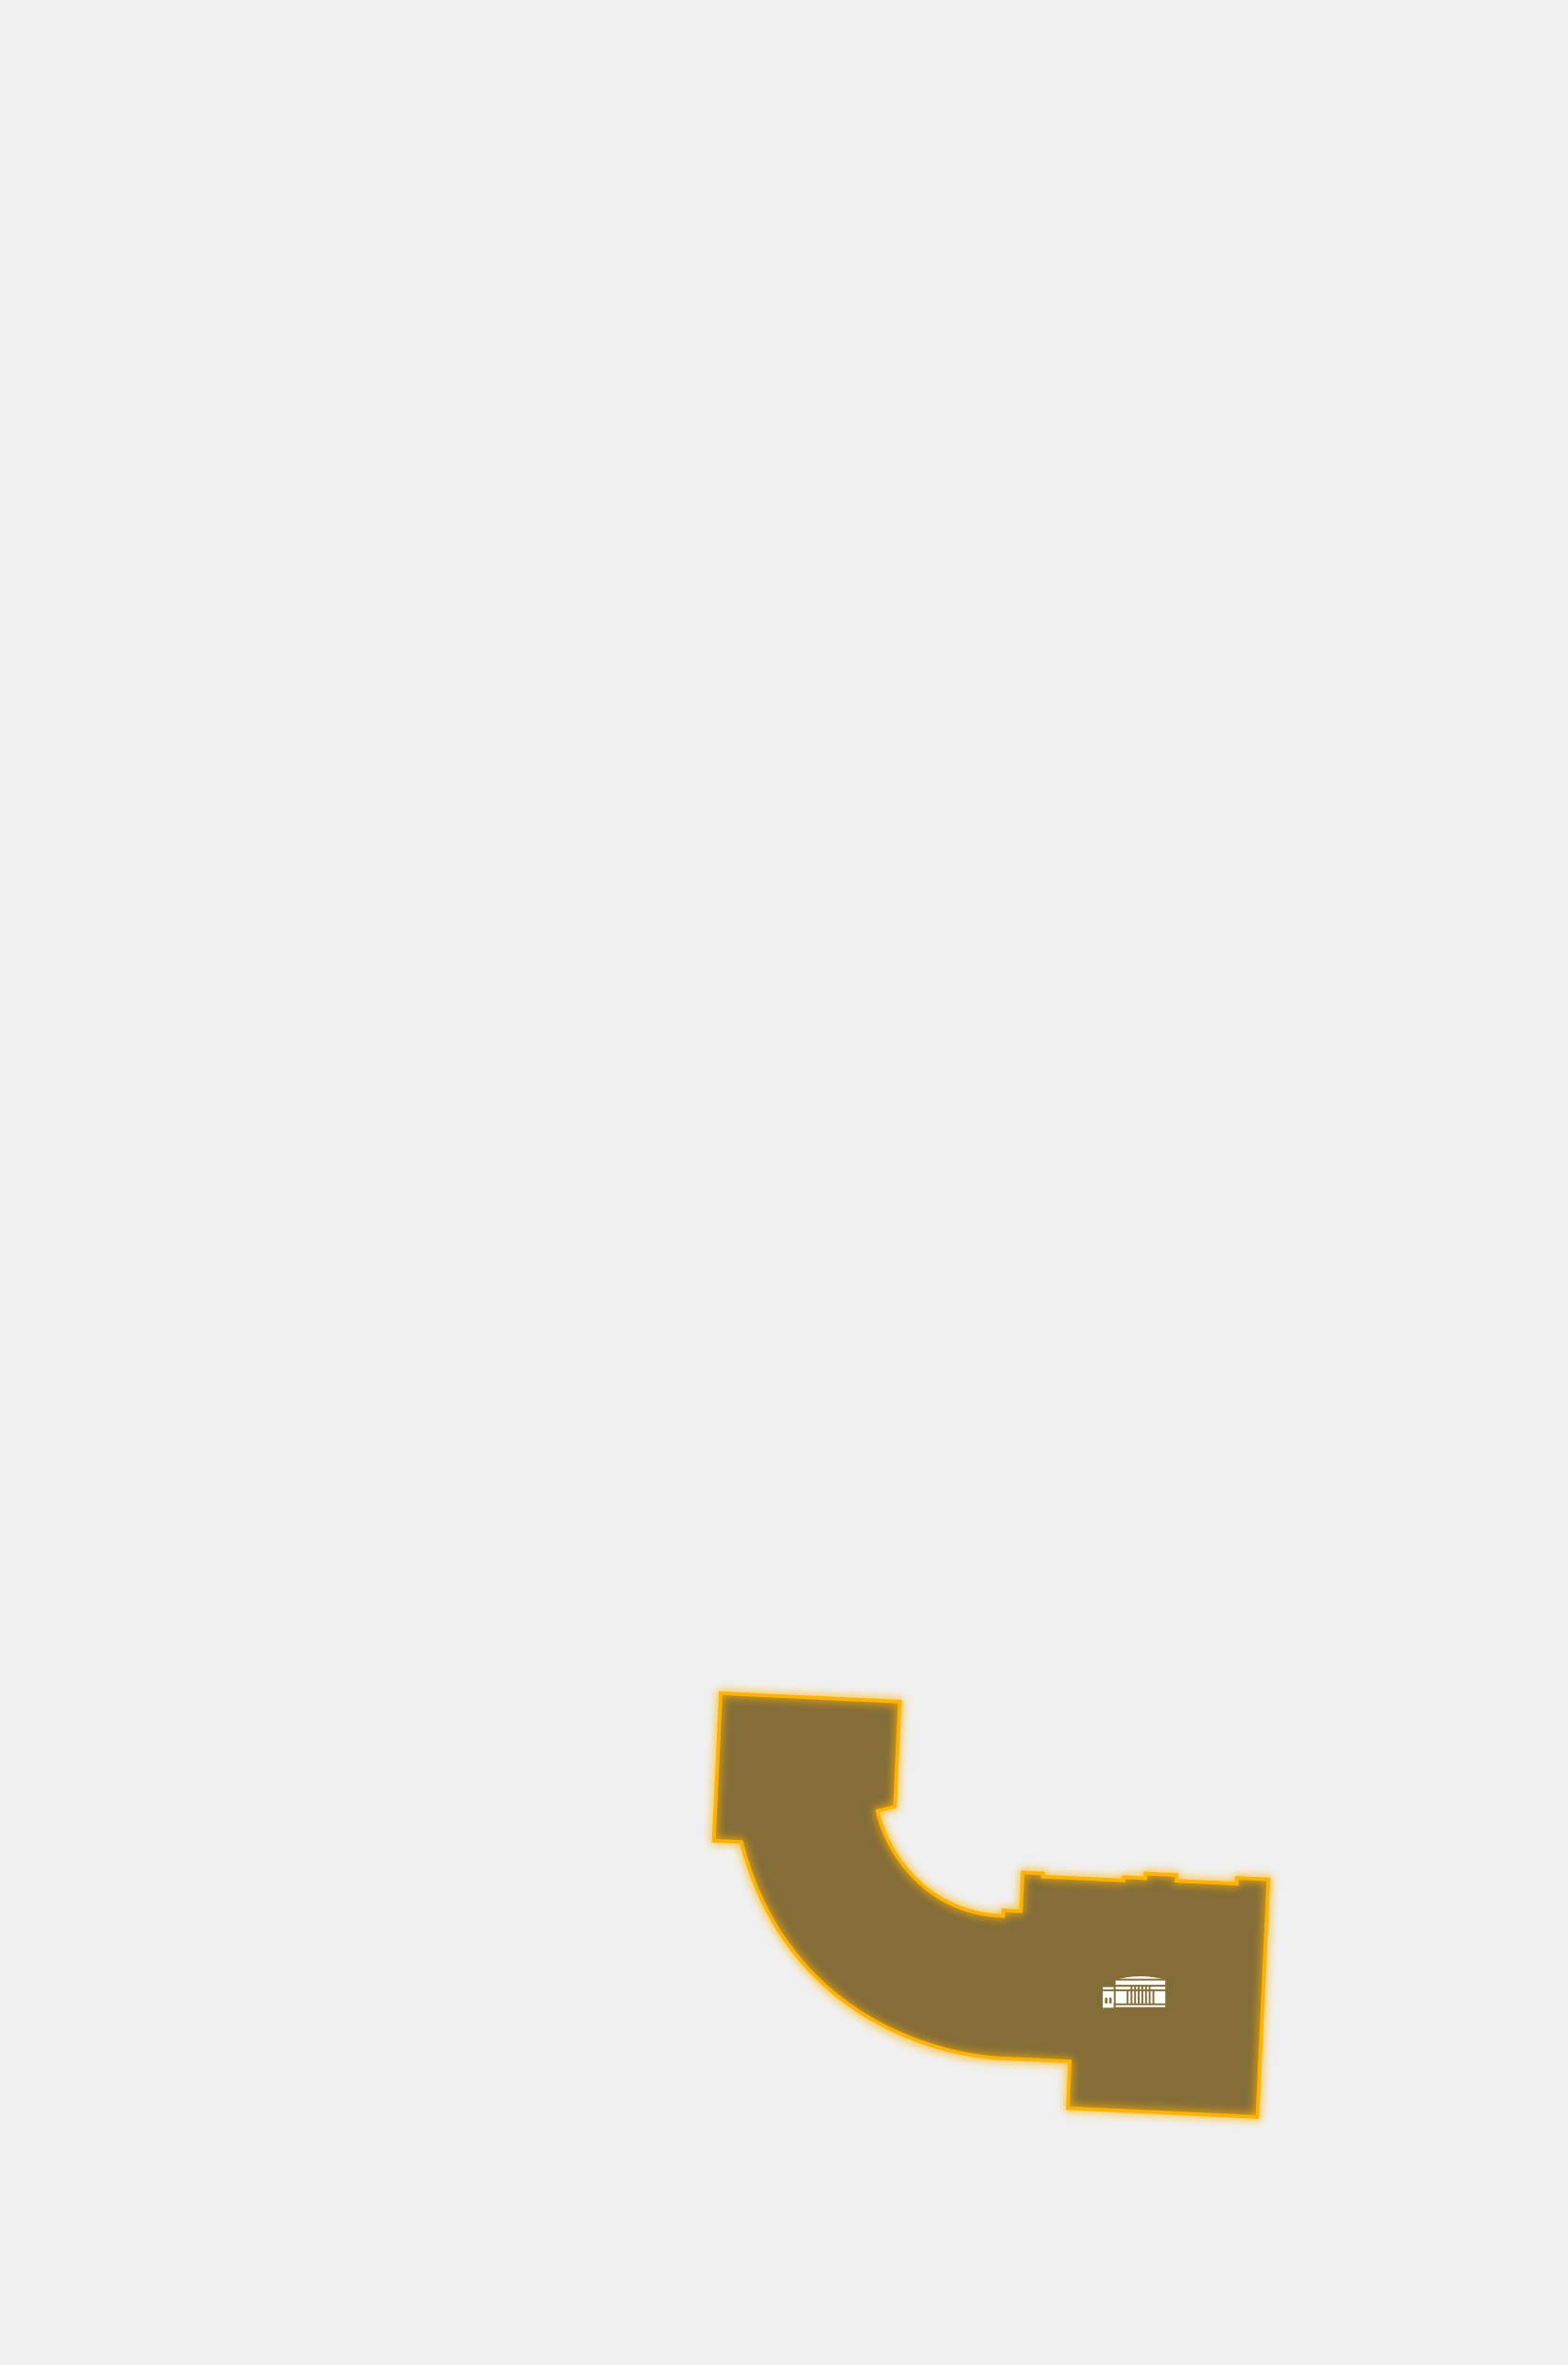
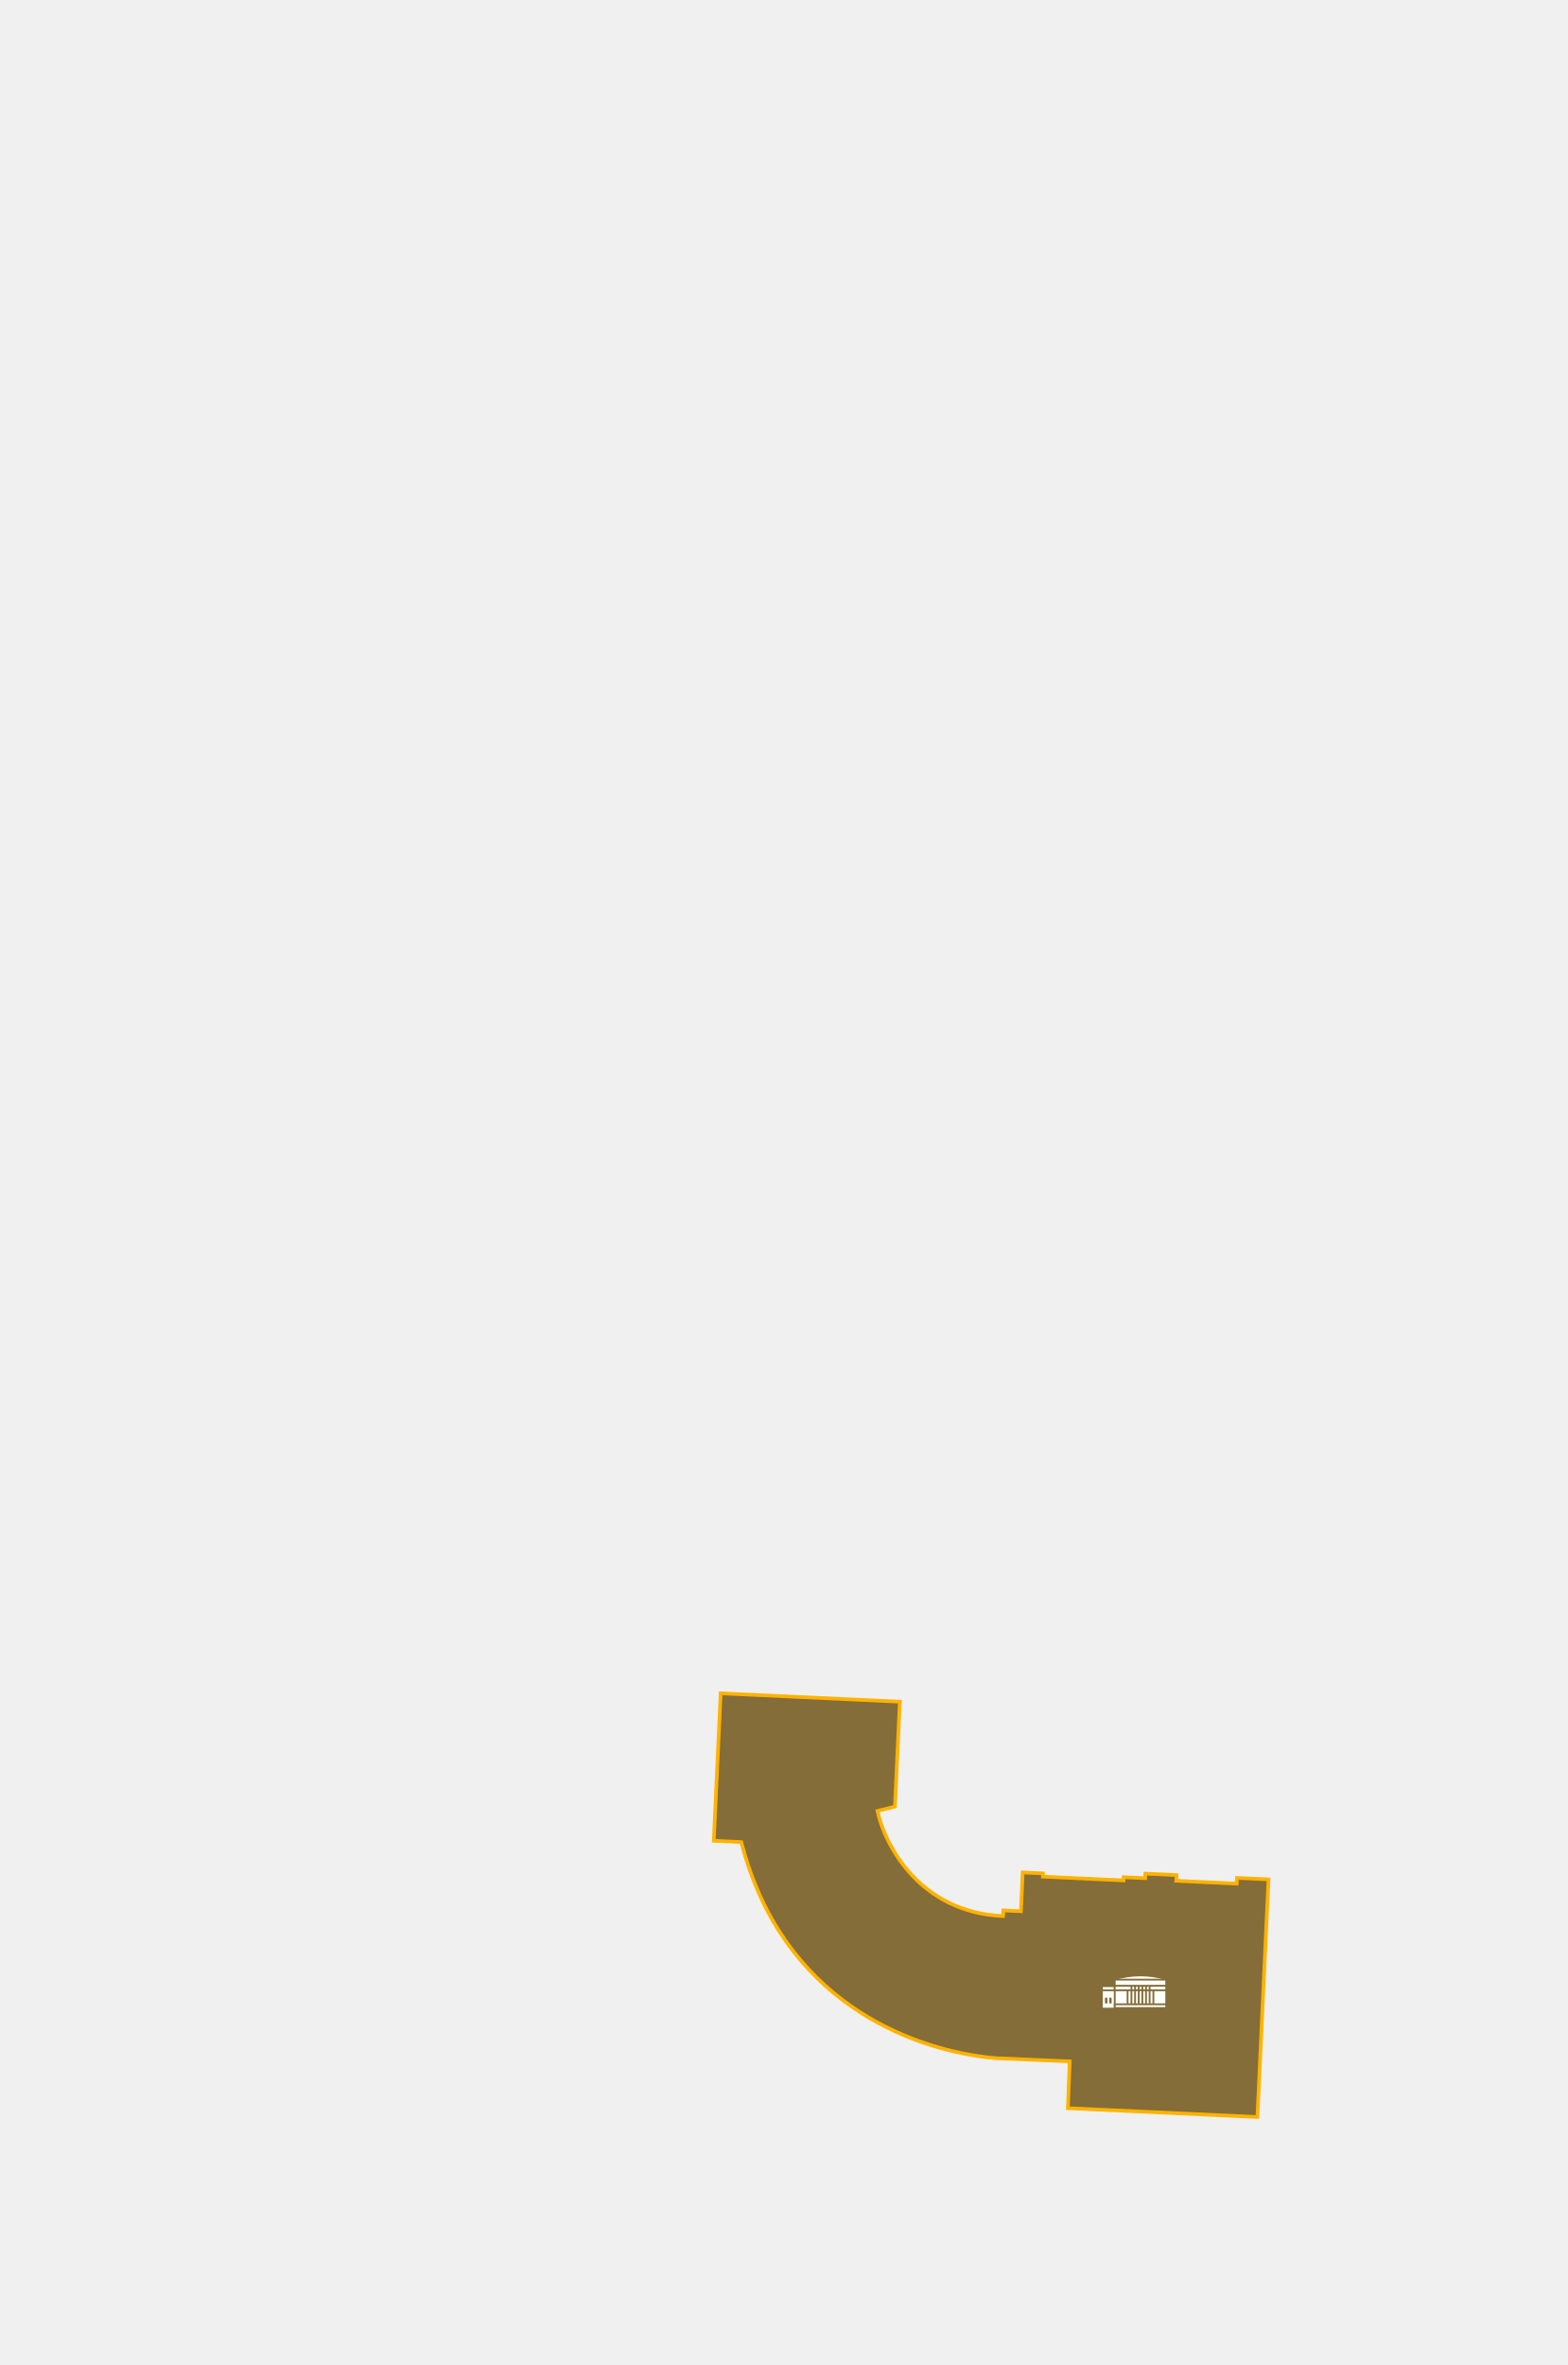
<svg xmlns="http://www.w3.org/2000/svg" width="3436" height="5184" viewBox="0 0 3436 5184" fill="none" preserveAspectRatio="none">
  <defs>
-     <filter id="filter0_f_5440_3763" x="0" y="0" width="1268.82" height="981.281" filterUnits="userSpaceOnUse" color-interpolation-filters="sRGB">
-       <feFlood flood-opacity="0" result="BackgroundImageFix" />
-       <feBlend mode="normal" in="SourceGraphic" in2="BackgroundImageFix" result="shape" />
-       <feGaussianBlur stdDeviation="10" result="effect1_foregroundBlur_5440_3763" />
-     </filter>
    <clipPath id="clip0_5440_3763">
      <rect width="145" height="90" fill="white" transform="translate(875.224 633.355)" />
    </clipPath>
  </defs>
  <g transform="translate(1538.787, 3685.45)">
    <g id="Building #no-name #main-building">
      <path id="Vector 132" d="M661.113 502.144L660.538 514.475C477.319 506.745 400.647 357.653 385.213 284.073L423.481 274.532L434.215 44.612L41.36 26.272L26.273 349.444L86.557 352.258C92.122 373.89 98.43 394.596 105.406 414.412C218.014 734.287 504.582 822.232 645.99 826.086L802.575 834.543L802.575 935.605L1218.23 955.01L1242.55 434.03L1173.4 430.802L1172.81 443.389L1040.34 437.205L1040.93 424.617L972.539 421.425L972.071 431.443L924.959 429.244L924.629 436.309L747.833 428.055L748.162 420.99L703.583 418.909L702.816 435.35L699.613 503.941L661.113 502.144Z" fill="#505050" />
      <path id="Vector 133" d="M661.113 502.144L660.538 514.475C477.319 506.745 400.647 357.653 385.213 284.073L423.481 274.532L434.215 44.612L41.36 26.272L26.273 349.444L86.557 352.258C92.122 373.89 98.43 394.596 105.406 414.412C218.014 734.287 502.718 814.543 645.99 826.086L806.718 833.043L802.575 935.605L1218.23 955.01L1242.55 434.03L1173.4 430.802L1172.81 443.389L1040.34 437.205L1040.93 424.617L972.539 421.425L972.071 431.443L924.959 429.244L924.629 436.309L747.833 428.055L748.162 420.99L703.583 418.909L702.816 435.35L699.613 503.941L661.113 502.144Z" fill="#FFB300" fill-opacity="0.3" stroke="#FFB300" stroke-width="8" />
-       <g id="Vector 135" filter="url(#filter0_f_5440_3763)" style="mix-blend-mode:plus-lighter">
-         <path d="M661.113 502.144L660.538 514.475C477.319 506.745 400.647 357.653 385.213 284.073L423.481 274.532L434.215 44.612L41.36 26.272L26.273 349.444L86.557 352.258C92.122 373.89 98.43 394.596 105.406 414.412C218.014 734.287 504.582 822.232 645.99 826.086L807.218 834.543L802.575 935.605L1218.23 955.01L1242.55 434.03L1173.4 430.802L1172.81 443.389L1040.34 437.205L1040.93 424.617L972.539 421.425L972.071 431.443L924.959 429.244L924.629 436.309L747.833 428.055L748.162 420.99L703.583 418.909L702.816 435.35L699.613 503.941L661.113 502.144Z" stroke="#FFB300" stroke-width="12" />
-       </g>
      <g id="Frame 28991433">
        <g id="Group 28989714">
          <g id="Frame 28989703" clip-path="url(#clip0_5440_3763)">
            <rect id="Rectangle 36919" x="877.224" y="668.262" width="112.911" height="49.096" fill="white" stroke="#846E38" stroke-width="4" />
            <rect id="Rectangle 36922" x="877.224" y="668.262" width="112.911" height="8.962" fill="white" stroke="#846E38" stroke-width="4" />
            <rect id="Rectangle 36915" x="905.393" y="668.262" width="112.911" height="49.096" fill="white" stroke="#846E38" stroke-width="4" />
            <rect id="Rectangle 36918" x="933.561" y="668.262" width="56.574" height="40.87" fill="white" stroke="#846E38" stroke-width="4" />
            <rect id="Rectangle 36920" x="905.393" y="667.262" width="112.911" height="9.96" fill="white" stroke="#846E38" stroke-width="4" />
            <rect id="Rectangle 36921" x="905.393" y="707.895" width="112.911" height="8.215" fill="white" stroke="#846E38" stroke-width="4" />
            <path id="Vector 196" d="M942.031 668.754V708.638" stroke="#846E38" stroke-width="4" />
            <path id="Vector 194" d="M950.007 668.754V708.638" stroke="#846E38" stroke-width="4" />
            <path id="Vector 193" d="M957.984 668.754V708.638" stroke="#846E38" stroke-width="4" />
            <path id="Vector 197" d="M965.961 668.754V708.638" stroke="#846E38" stroke-width="4" />
            <path id="Vector 198" d="M973.938 668.754V708.638" stroke="#846E38" stroke-width="4" />
            <path id="Vector 195" d="M981.915 668.754V708.638" stroke="#846E38" stroke-width="4" />
            <g id="Rectangle 36917">
              <mask id="path-16-inside-1_5440_3763" fill="white">
                <path d="M903.393 651.303C941.485 639.608 982.211 639.608 1020.3 651.303V665.263H903.393V651.303Z" />
              </mask>
              <path d="M903.393 651.303C941.485 639.608 982.211 639.608 1020.3 651.303V665.263H903.393V651.303Z" fill="white" stroke="#846E38" stroke-width="8" mask="url(#path-16-inside-1_5440_3763)" />
            </g>
            <rect id="Rectangle 36916" x="905.393" y="653.801" width="112.911" height="13.449" fill="white" stroke="#846E38" stroke-width="4" />
            <path id="Rectangle 36923" d="M883.949 695.676C883.949 694.161 885.177 692.934 886.691 692.934C888.205 692.934 889.433 694.161 889.433 695.676V705.896H883.949V695.676Z" fill="#846E38" />
            <path id="Rectangle 36924" d="M893.172 695.676C893.172 694.161 894.4 692.934 895.914 692.934C897.429 692.934 898.656 694.161 898.656 695.676V705.896H893.172V695.676Z" fill="#846E38" />
          </g>
        </g>
      </g>
    </g>
  </g>
</svg>
